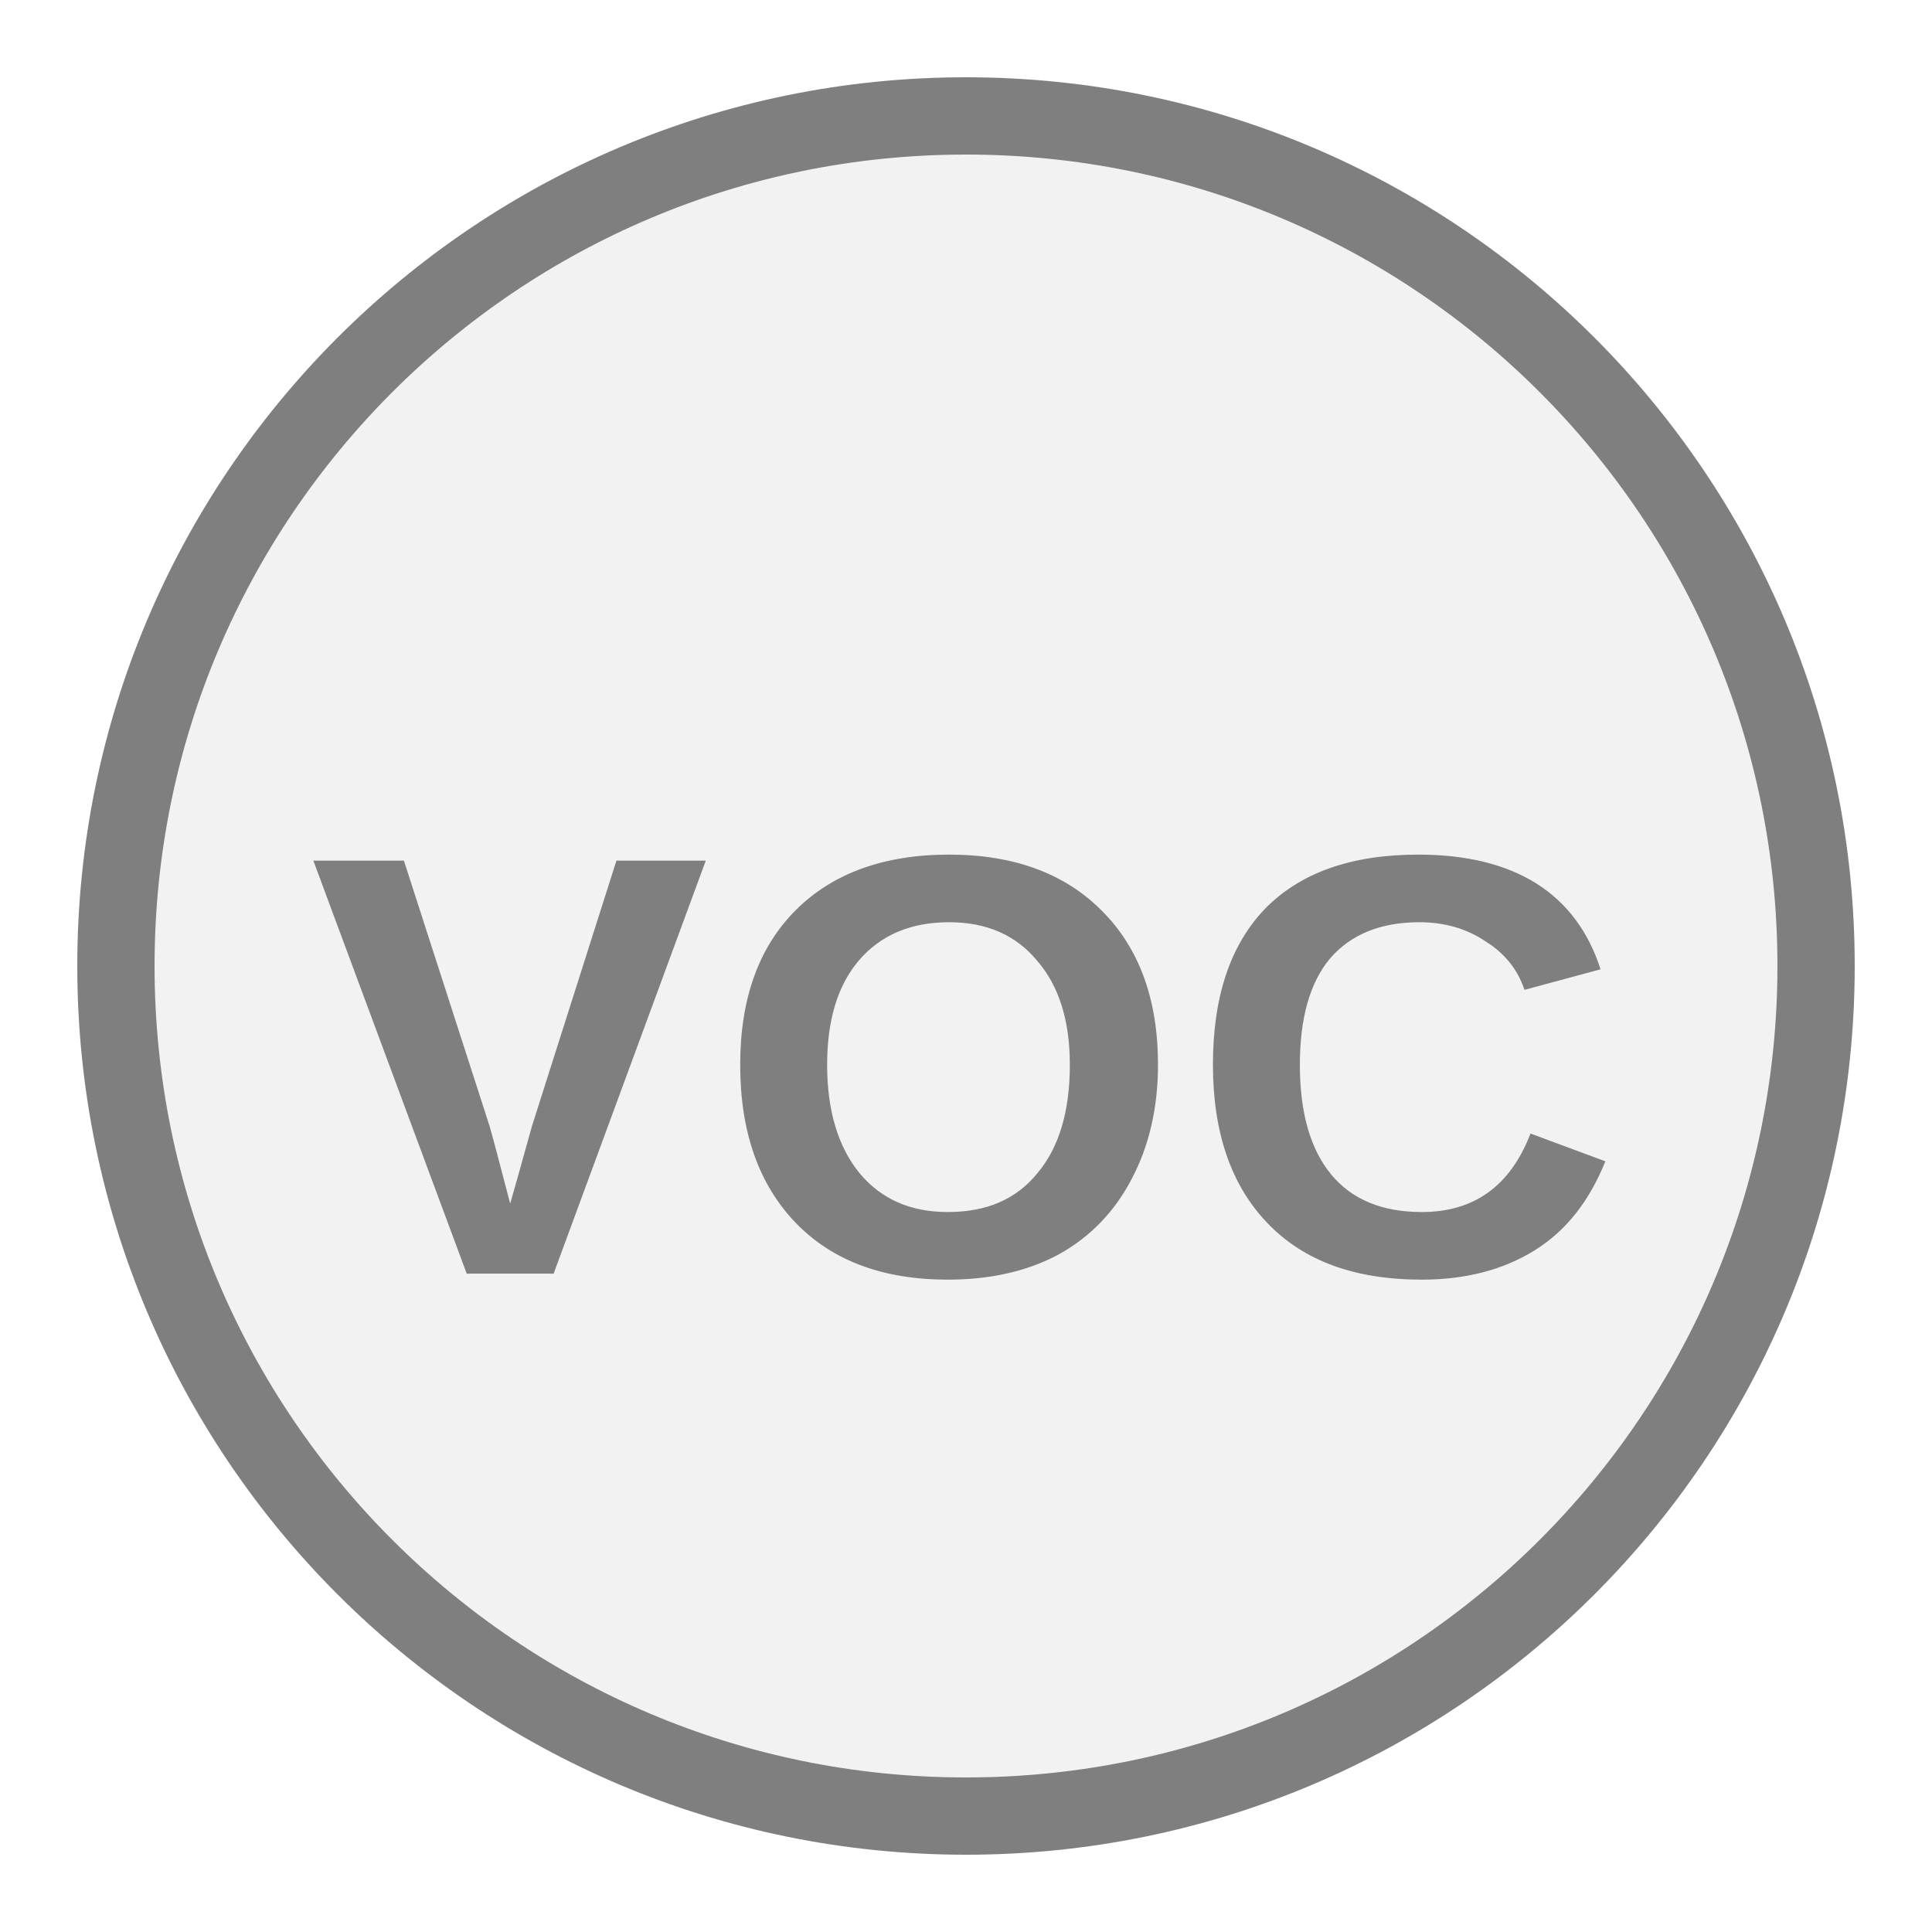
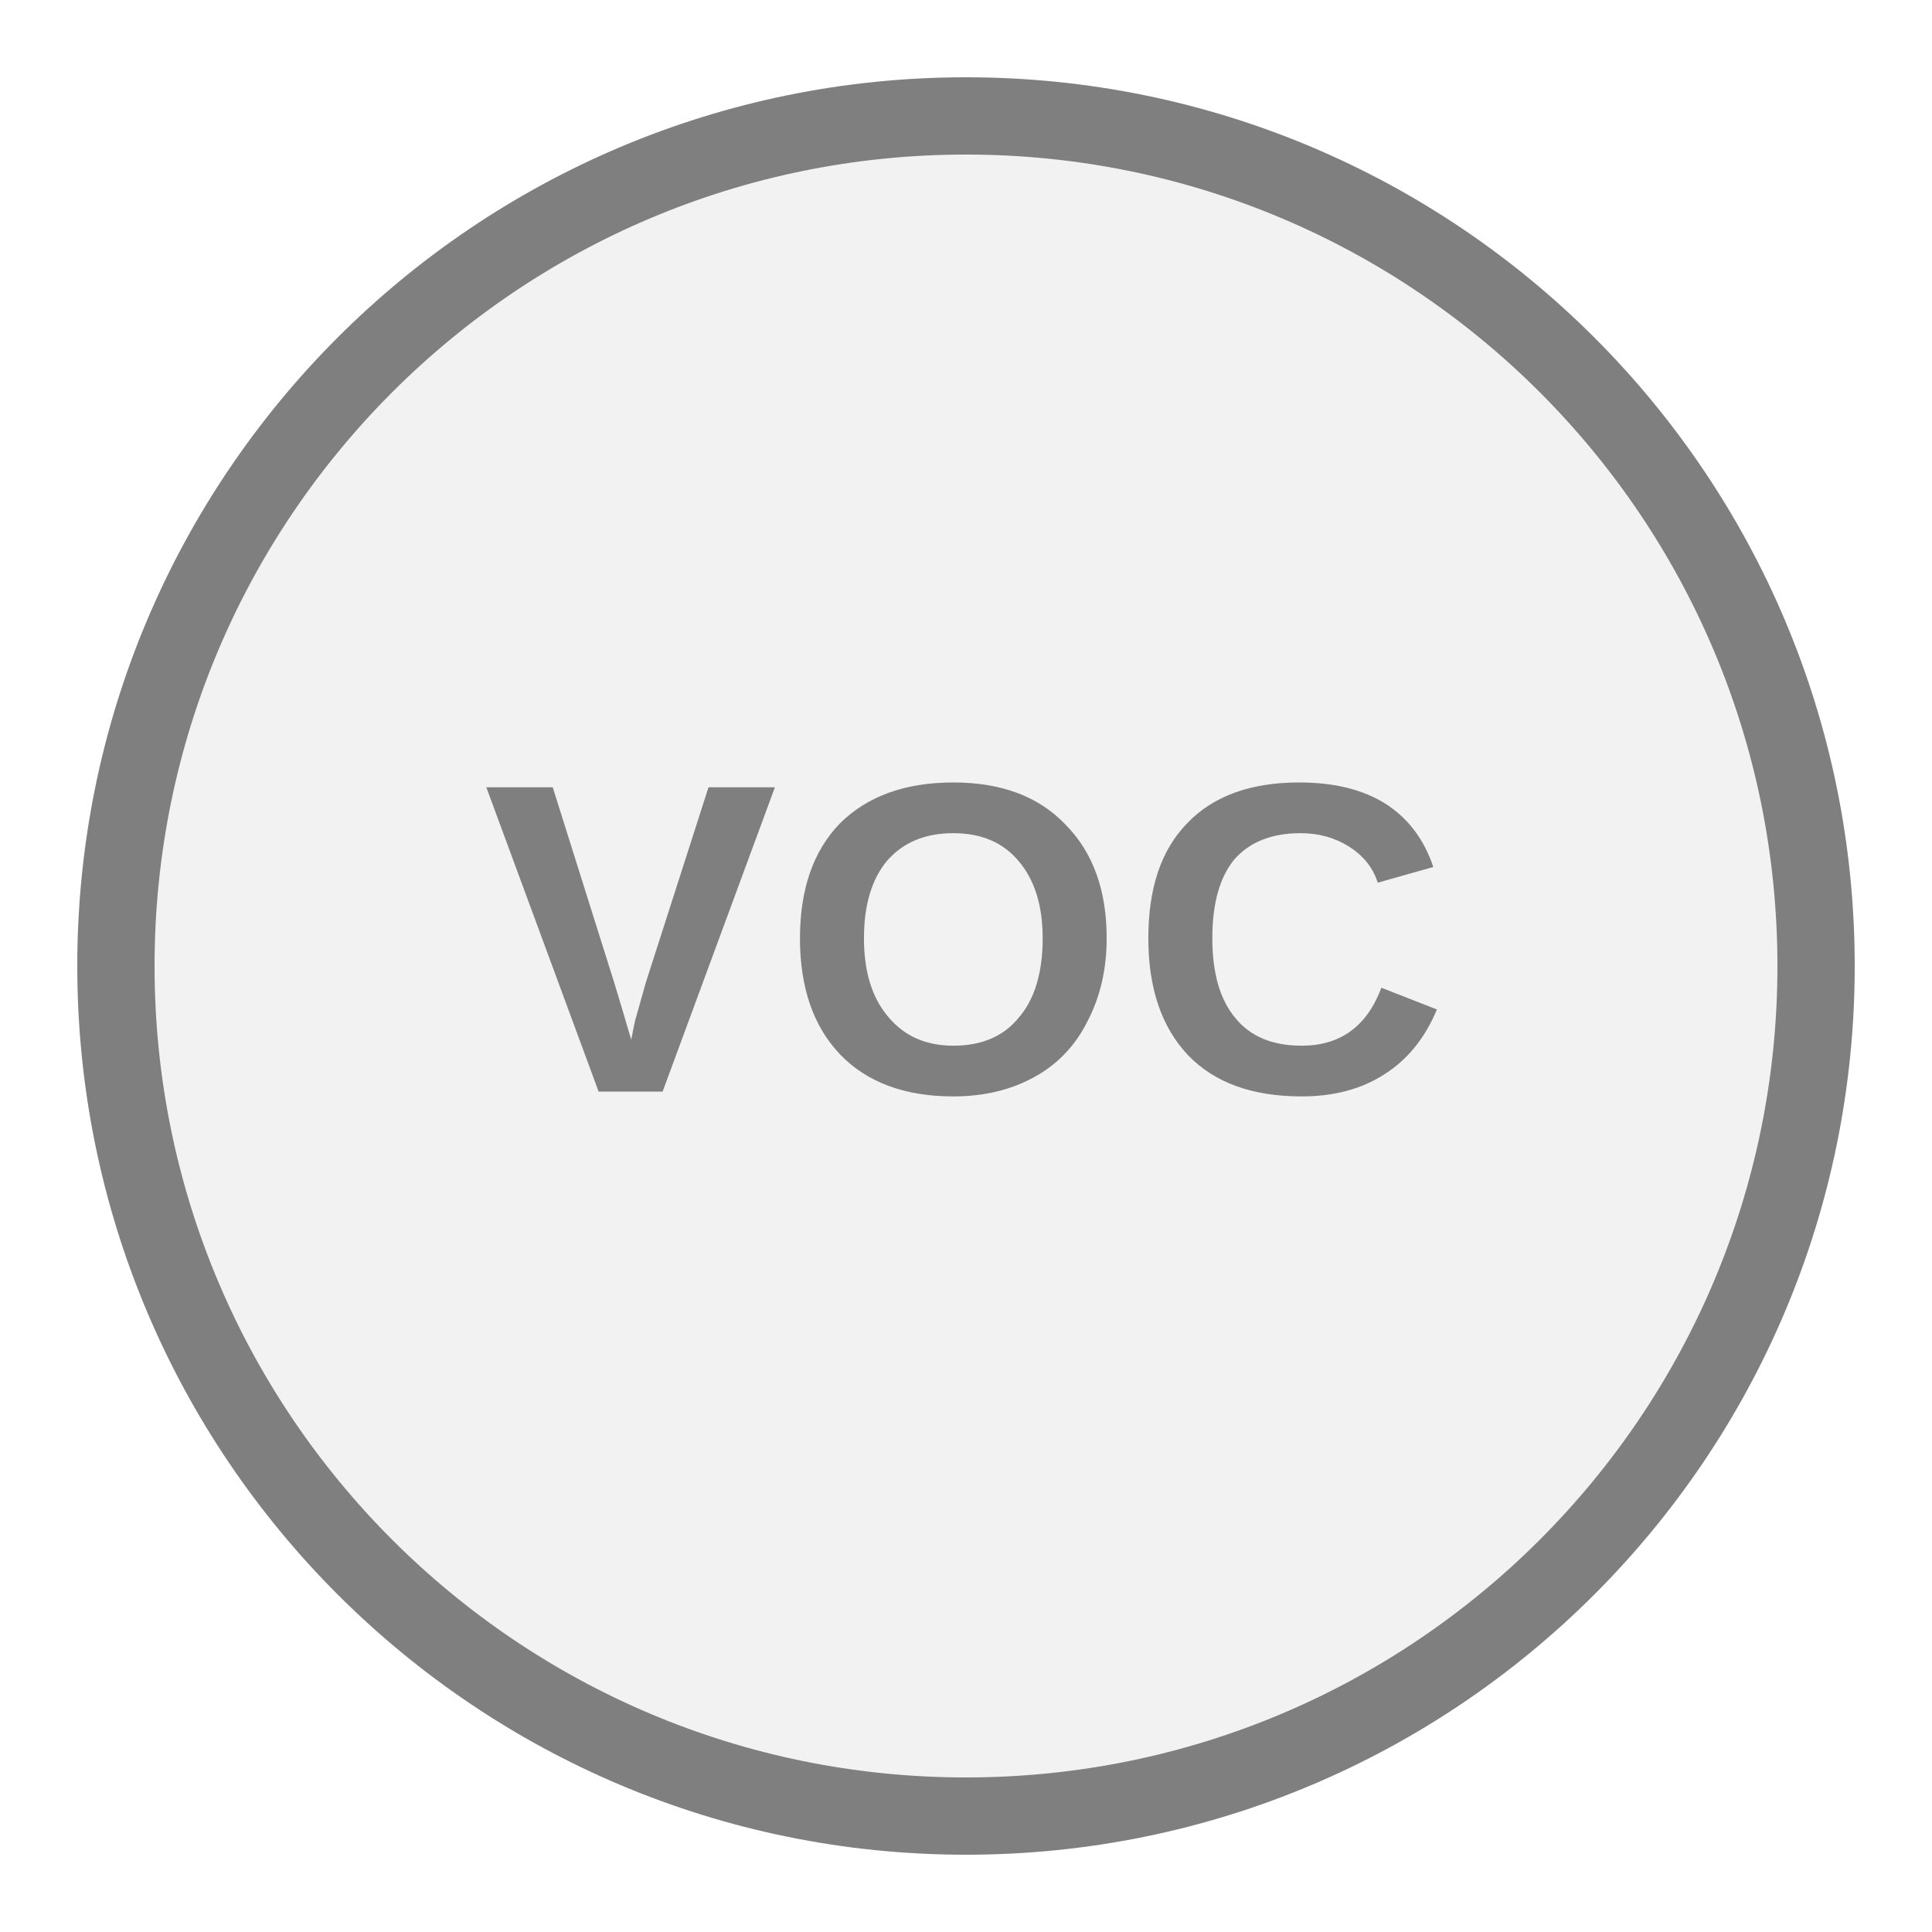
<svg xmlns="http://www.w3.org/2000/svg" width="25px" height="25px" viewBox="0 0 25 25">
  <circle cx="12.5" cy="12.5" r="11" fill="#f2f2f2" stroke="#7f7f7f" stroke-width="1" />
-   <text x="12.5" y="14.275" fill="#7f7f7f" font-family="Arial, Helvetica, sans-serif" font-size="7.766" font-style="normal" font-weight="600" letter-spacing="0.01em" text-anchor="middle" dominant-baseline="middle">VOC</text>
+   <text x="12.5" y="12.5" fill="#7f7f7f" font-family="Arial, Helvetica, sans-serif" font-size="5.72" font-style="normal" font-weight="600" letter-spacing="0.01em" text-anchor="middle" dominant-baseline="middle">VOC</text>
</svg>
